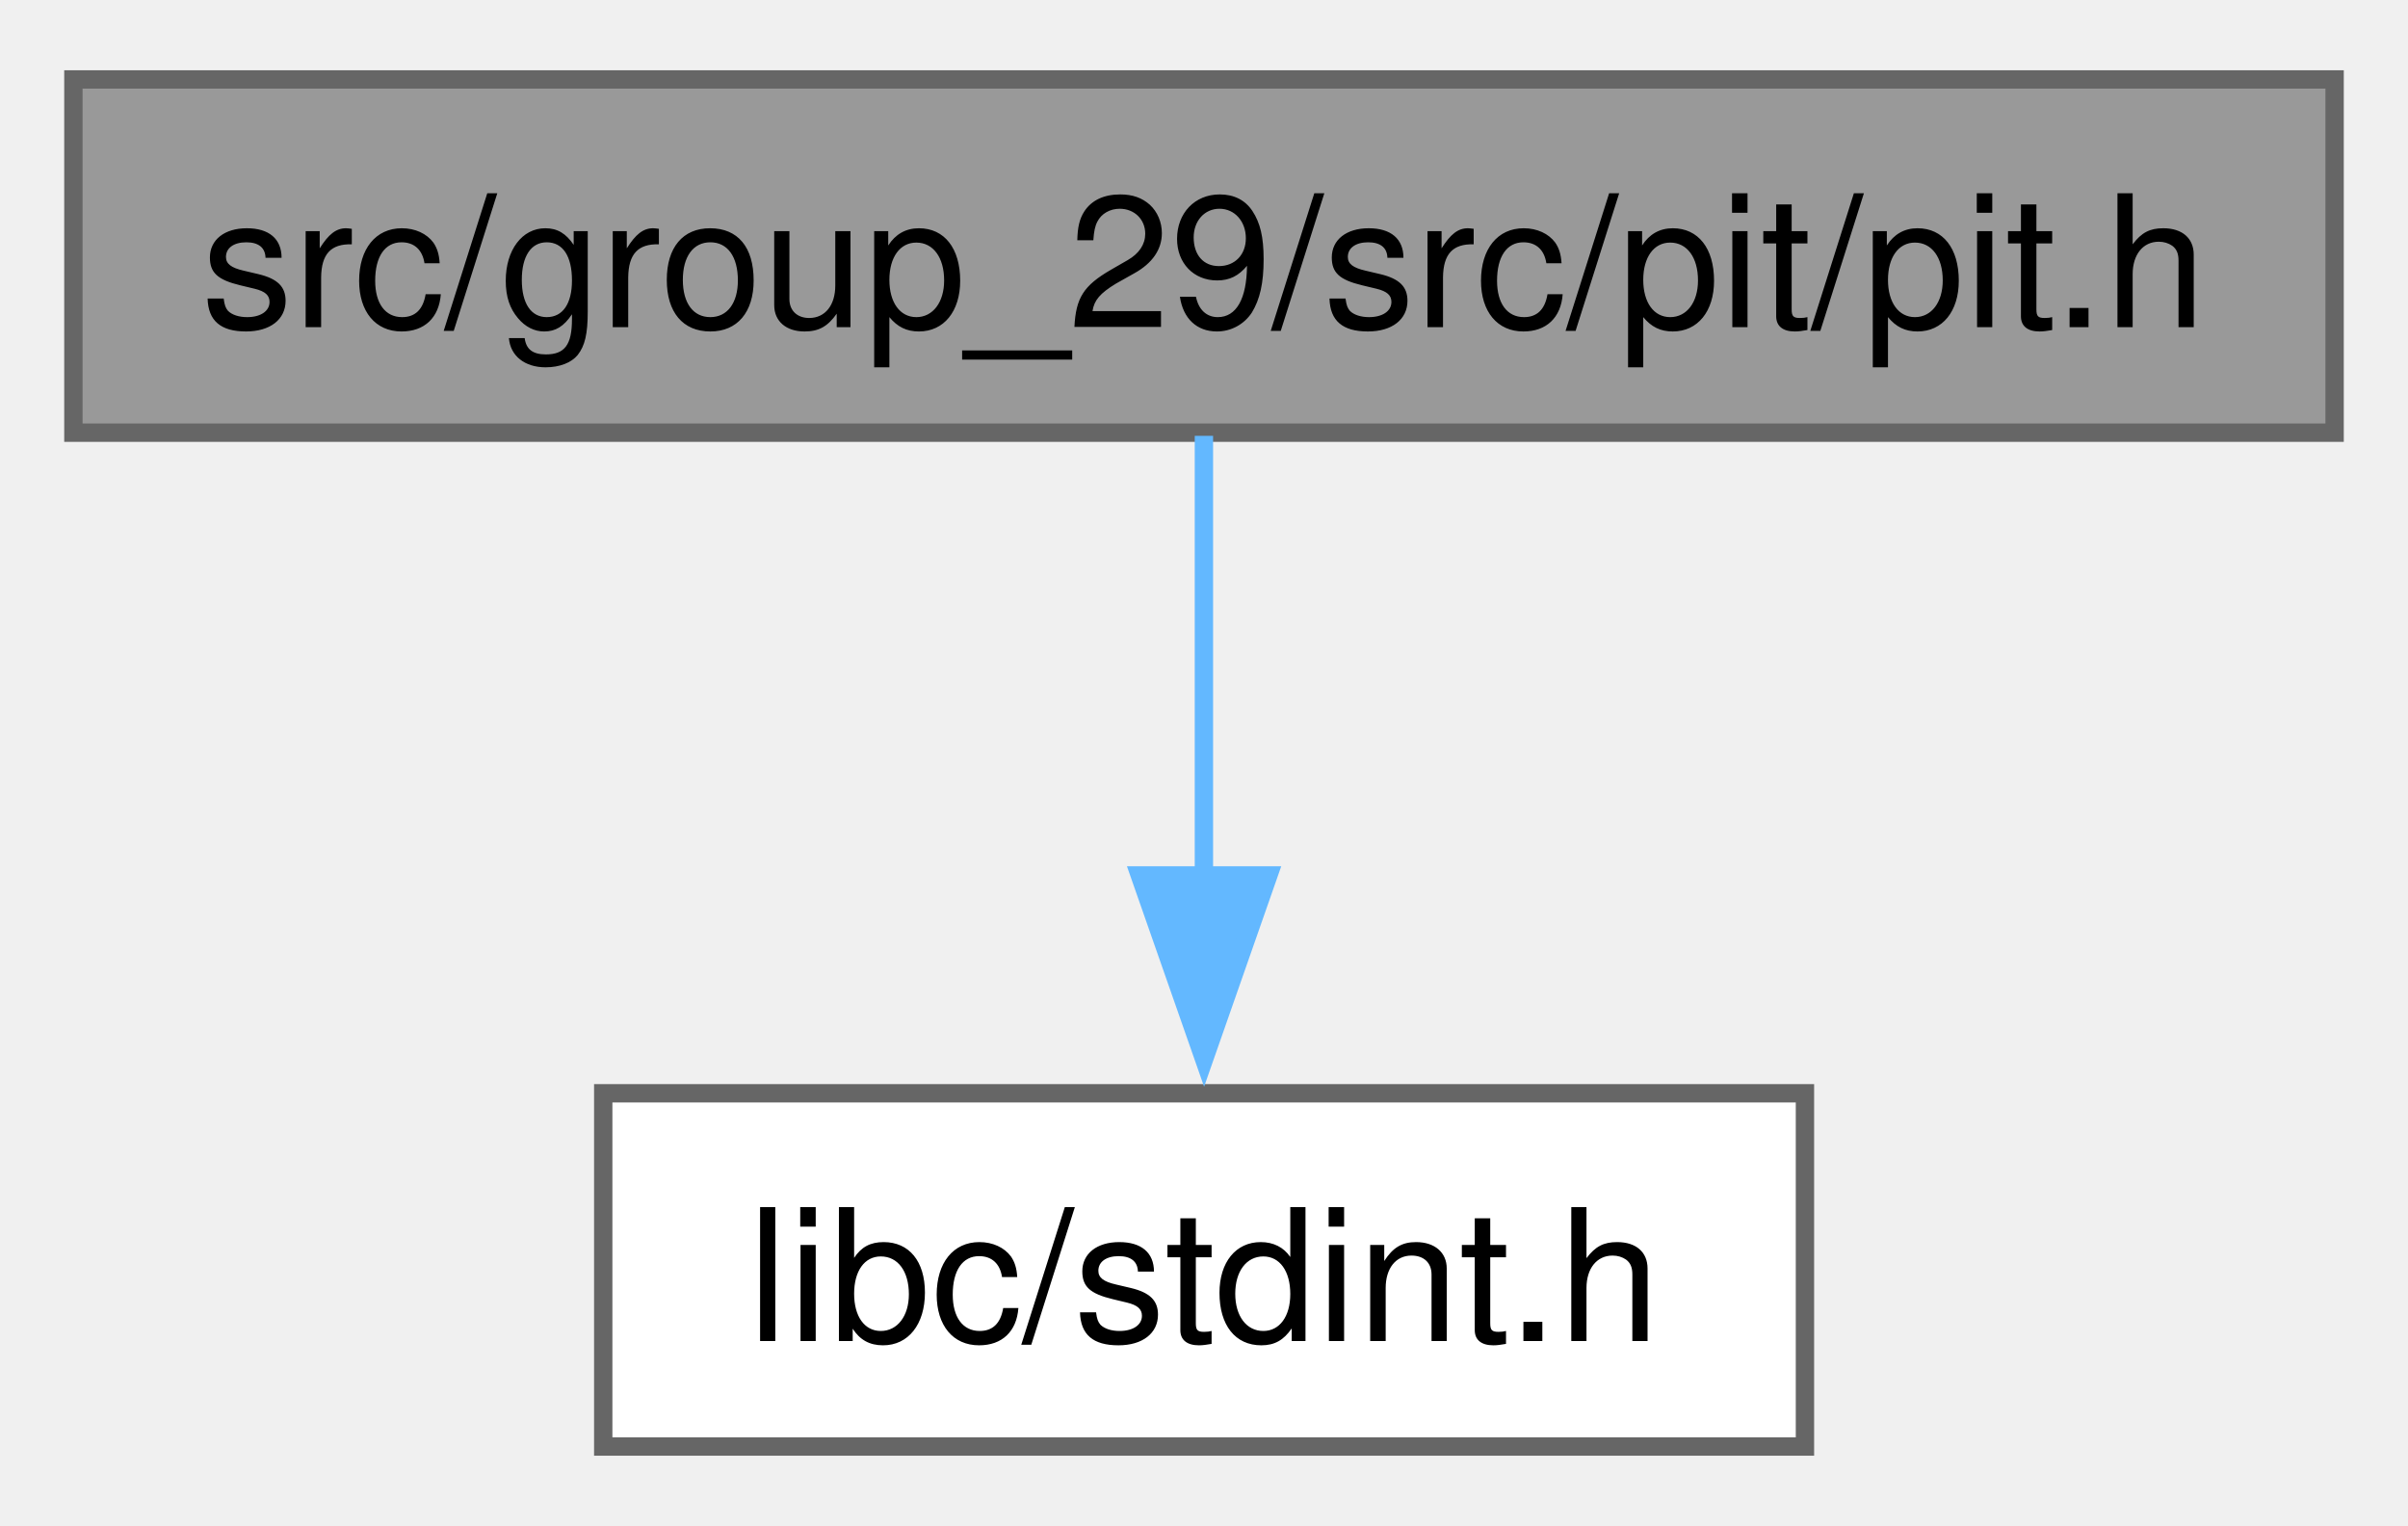
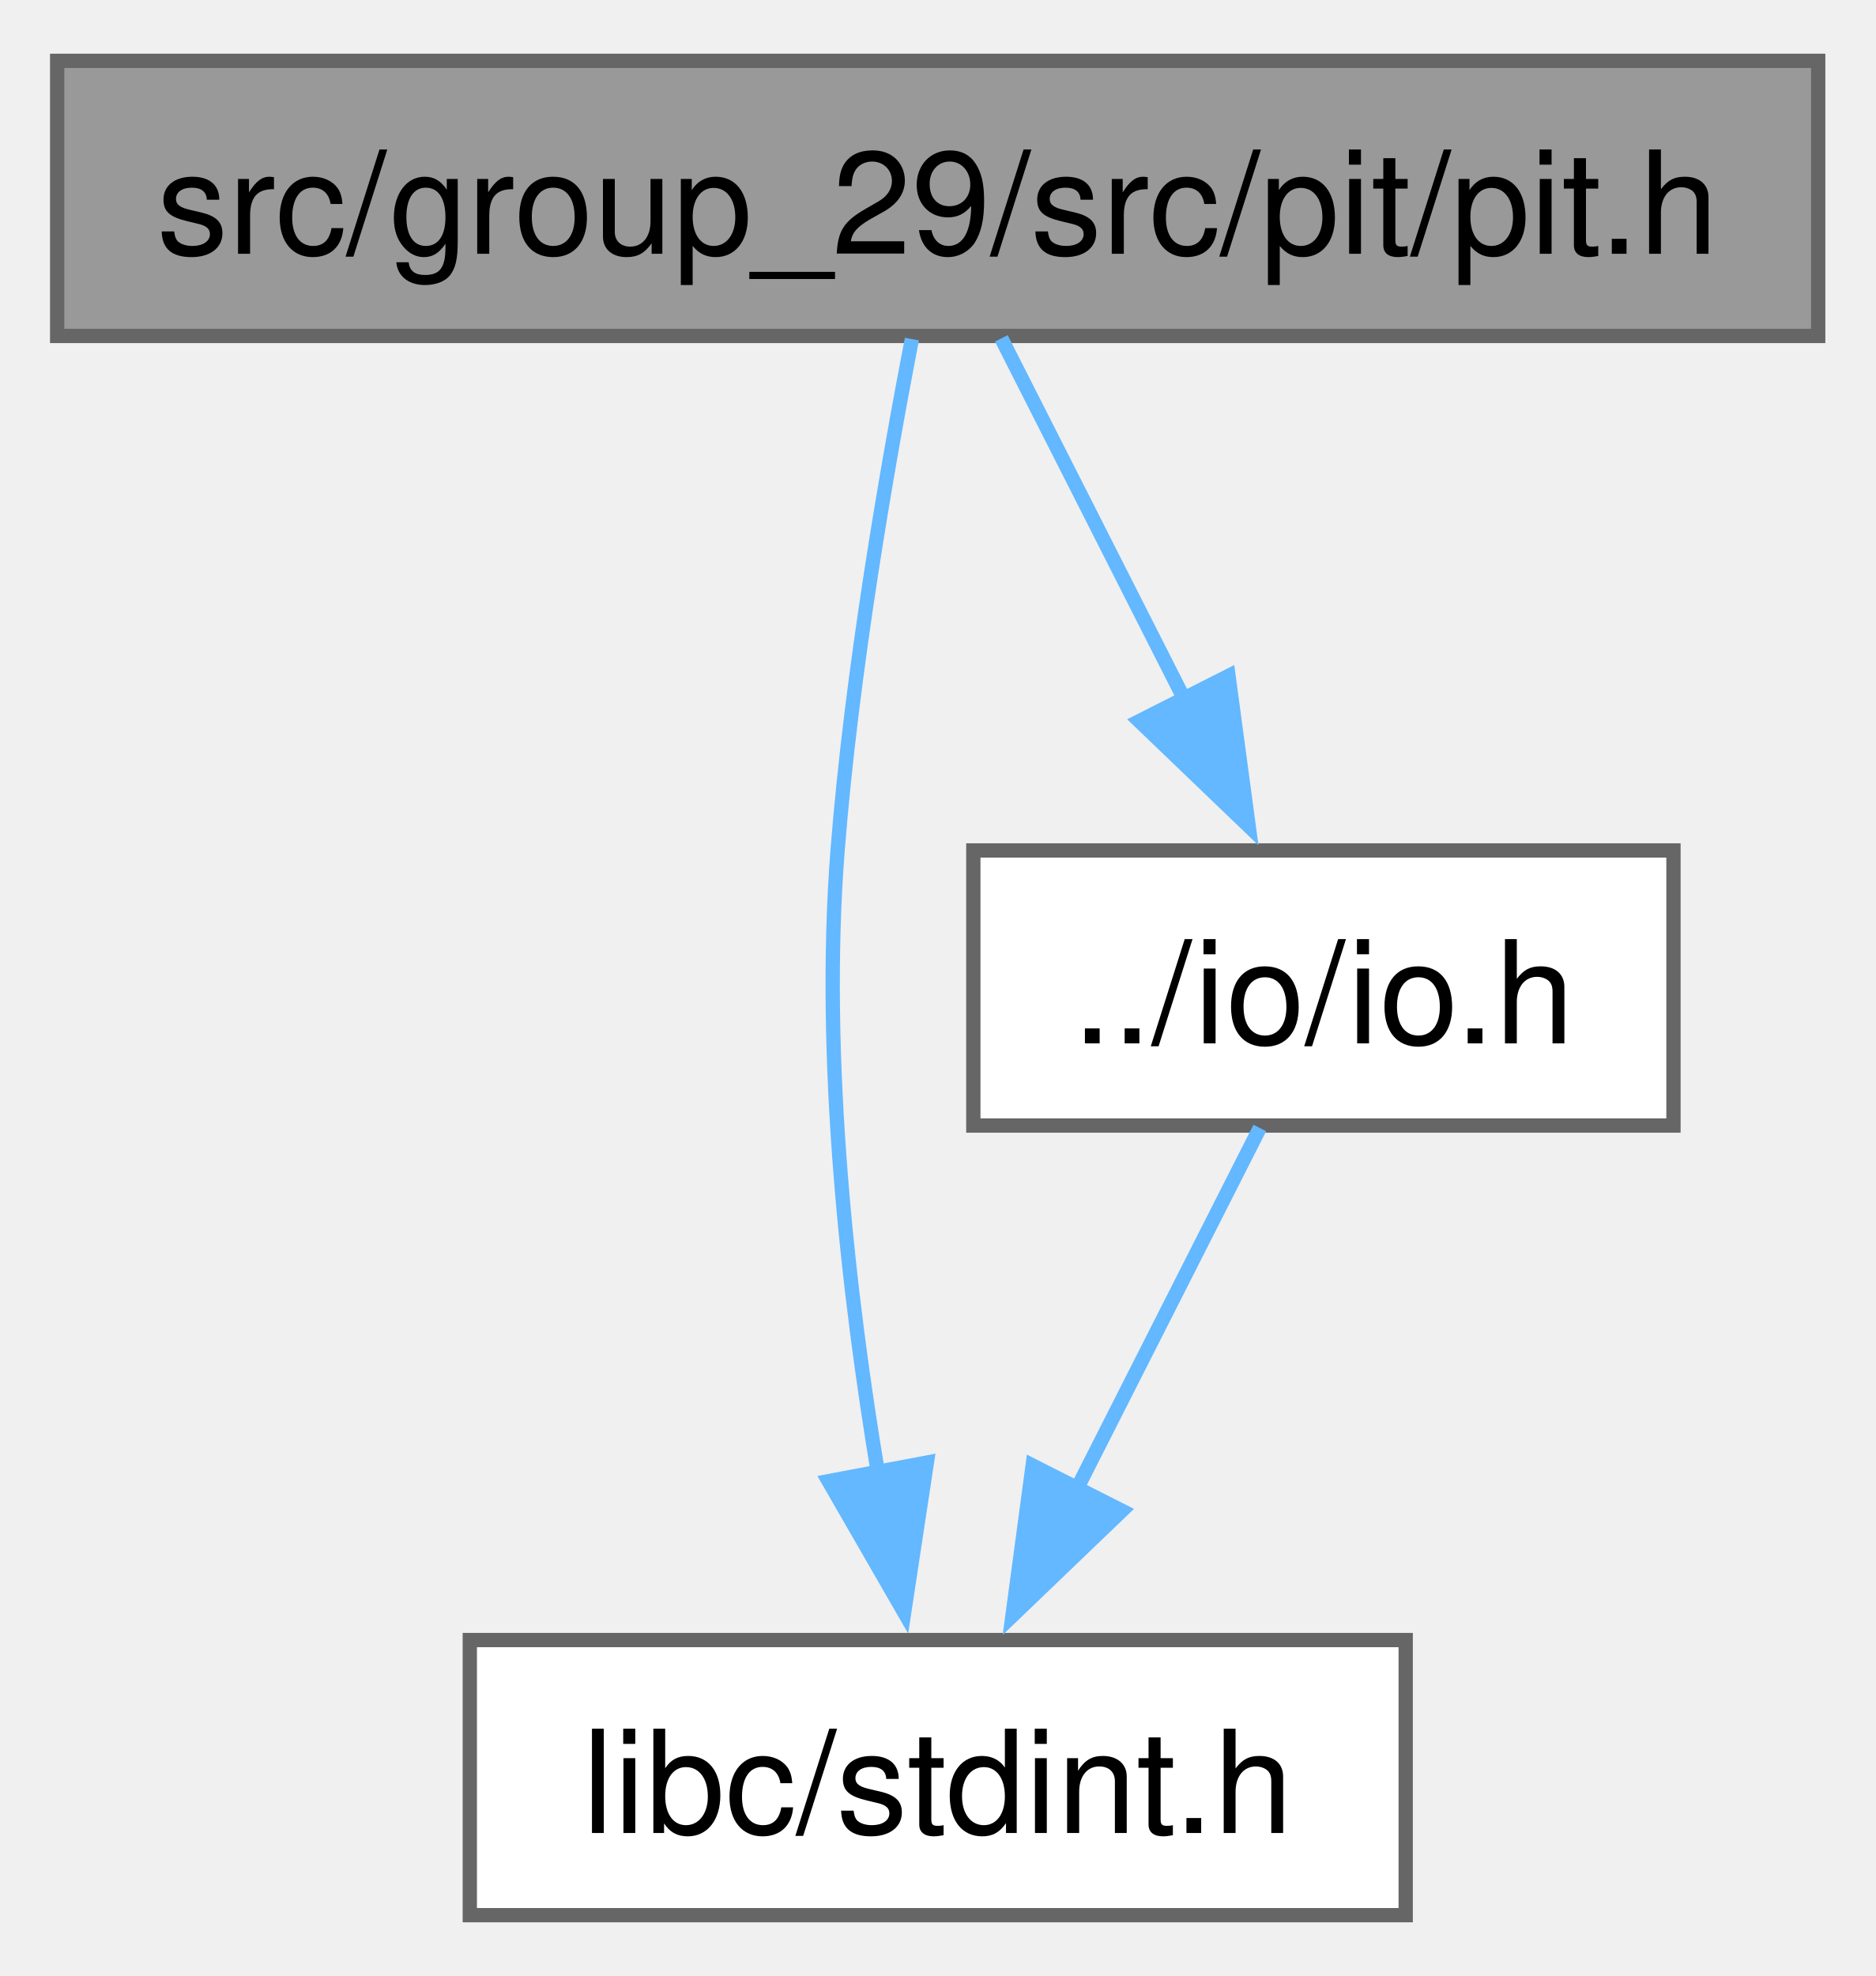
- <svg xmlns="http://www.w3.org/2000/svg" xmlns:xlink="http://www.w3.org/1999/xlink" width="131pt" height="83pt" viewBox="0.00 0.00 131.25 82.50">
-   <g id="graph0" class="graph" transform="scale(1 1) rotate(0) translate(4 78.5)">
+ <svg xmlns="http://www.w3.org/2000/svg" xmlns:xlink="http://www.w3.org/1999/xlink" width="131pt" height="138pt" viewBox="0.00 0.00 131.25 137.75">
+   <g id="graph0" class="graph" transform="scale(1 1) rotate(0) translate(4 133.75)">
    <g id="Node000001" class="node">
      <g id="a_Node000001">
        <a xlink:title=" ">
-           <polygon fill="#999999" stroke="#666666" points="123.25,-74.5 0,-74.5 0,-55.25 123.25,-55.25 123.25,-74.5" />
-           <text text-anchor="middle" x="61.62" y="-61" font-family="Helvetica,sans-Serif" font-size="10.00">src/group_29/src/pit/pit.h</text>
+           <polygon fill="#999999" stroke="#666666" points="123.25,-129.75 0,-129.75 0,-110.5 123.25,-110.5 123.25,-129.75" />
+           <text text-anchor="middle" x="61.62" y="-116.25" font-family="Helvetica,sans-Serif" font-size="10.00">src/group_29/src/pit/pit.h</text>
        </a>
      </g>
    </g>
    <g id="Node000002" class="node">
      <g id="a_Node000002">
        <a xlink:href="stdint_8h.html" target="_top" xlink:title=" ">
          <polygon fill="white" stroke="#666666" points="94.38,-19.25 28.88,-19.25 28.88,0 94.38,0 94.38,-19.25" />
          <text text-anchor="middle" x="61.62" y="-5.75" font-family="Helvetica,sans-Serif" font-size="10.00">libc/stdint.h</text>
        </a>
      </g>
    </g>
    <g id="edge1_Node000001_Node000002" class="edge">
      <g id="a_edge1_Node000001_Node000002">
        <a xlink:title=" ">
-           <path fill="none" stroke="#63b8ff" d="M61.62,-55.08C61.62,-48.57 61.62,-39.42 61.62,-31.12" />
-           <polygon fill="#63b8ff" stroke="#63b8ff" points="65.13,-31.12 61.63,-21.12 58.13,-31.12 65.13,-31.12" />
+           <path fill="none" stroke="#63b8ff" d="M59.82,-110.28C58.09,-101.31 55.6,-87.01 54.62,-74.5 53.48,-59.82 55.38,-43.3 57.48,-30.73" />
+           <polygon fill="#63b8ff" stroke="#63b8ff" points="60.87,-31.67 59.28,-21.19 53.99,-30.37 60.87,-31.67" />
+         </a>
+       </g>
+     </g>
+     <g id="Node000003" class="node">
+       <g id="a_Node000003">
+         <a xlink:href="io_8h.html" target="_top" xlink:title=" ">
+           <polygon fill="white" stroke="#666666" points="113.12,-74.5 64.12,-74.5 64.12,-55.25 113.12,-55.25 113.12,-74.5" />
+           <text text-anchor="middle" x="88.62" y="-61" font-family="Helvetica,sans-Serif" font-size="10.00">../io/io.h</text>
+         </a>
+       </g>
+     </g>
+     <g id="edge2_Node000001_Node000003" class="edge">
+       <g id="a_edge2_Node000001_Node000003">
+         <a xlink:title=" ">
+           <path fill="none" stroke="#63b8ff" d="M66.08,-110.33C69.58,-103.44 74.57,-93.59 78.97,-84.91" />
+           <polygon fill="#63b8ff" stroke="#63b8ff" points="81.98,-86.71 83.39,-76.21 75.74,-83.55 81.98,-86.71" />
+         </a>
+       </g>
+     </g>
+     <g id="edge3_Node000003_Node000002" class="edge">
+       <g id="a_edge3_Node000003_Node000002">
+         <a xlink:title=" ">
+           <path fill="none" stroke="#63b8ff" d="M84.17,-55.08C80.67,-48.19 75.68,-38.34 71.28,-29.66" />
+           <polygon fill="#63b8ff" stroke="#63b8ff" points="74.51,-28.3 66.86,-20.96 68.27,-31.46 74.51,-28.3" />
        </a>
      </g>
    </g>
  </g>
</svg>
